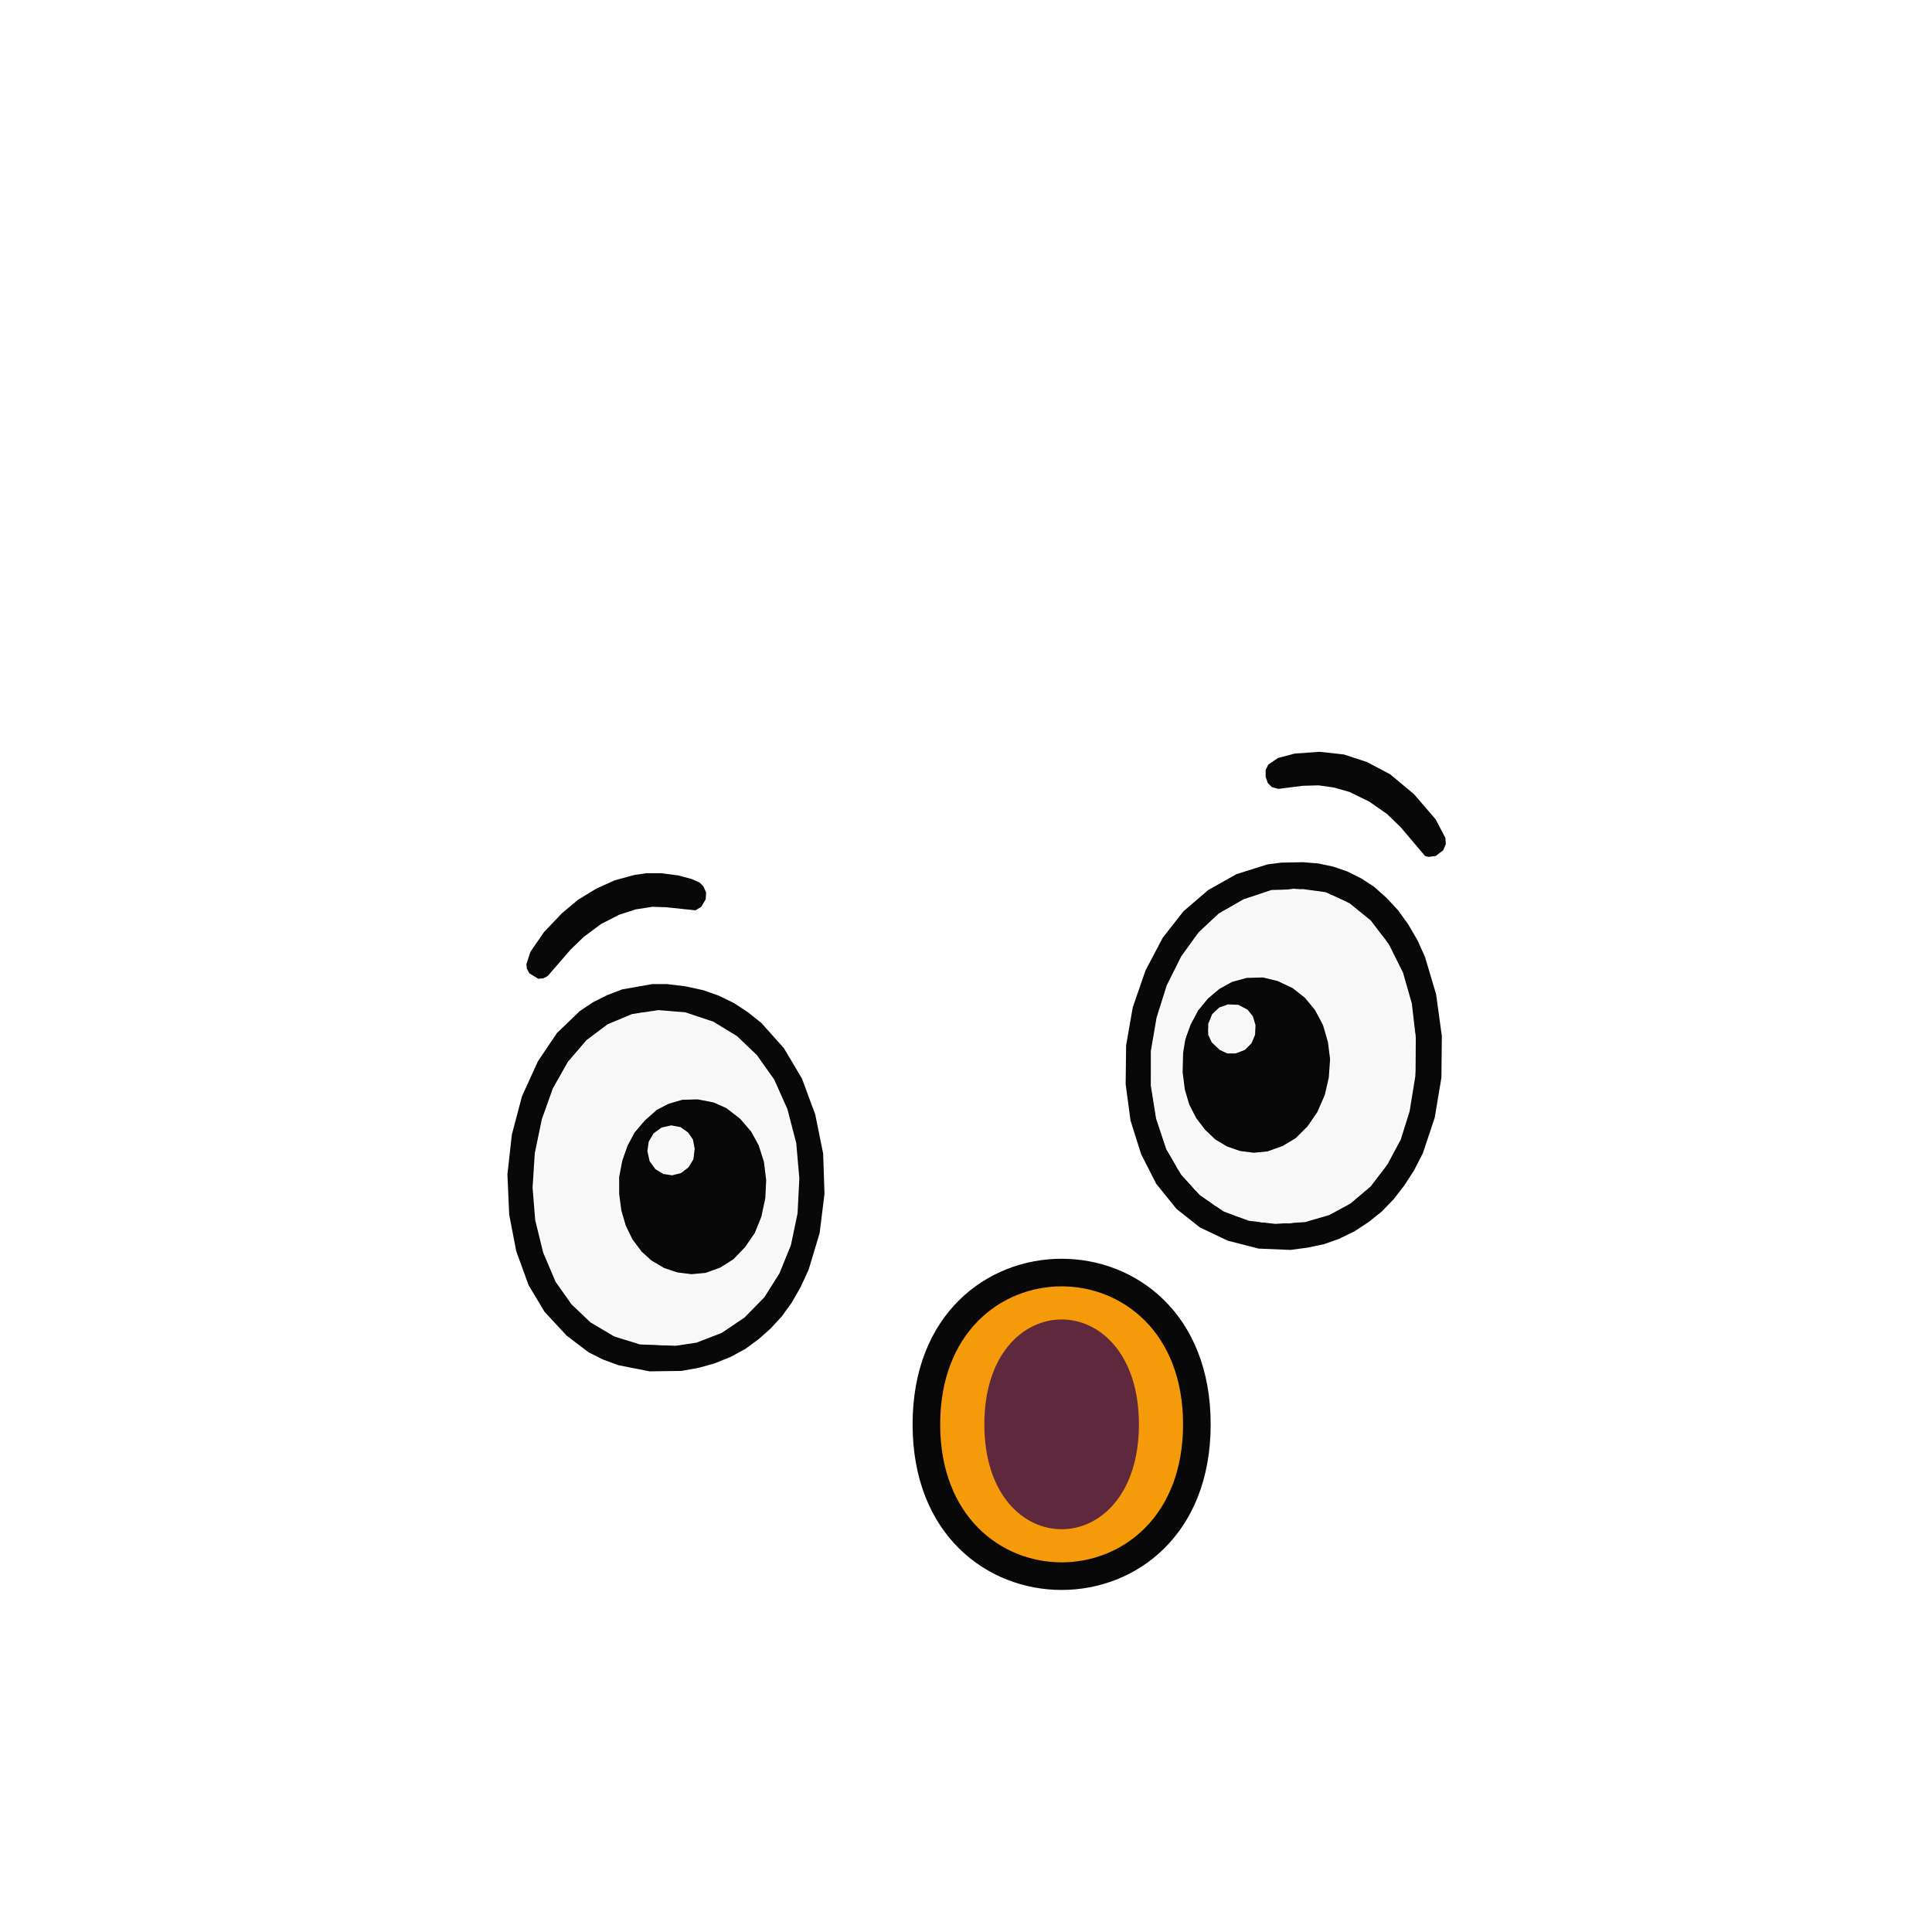
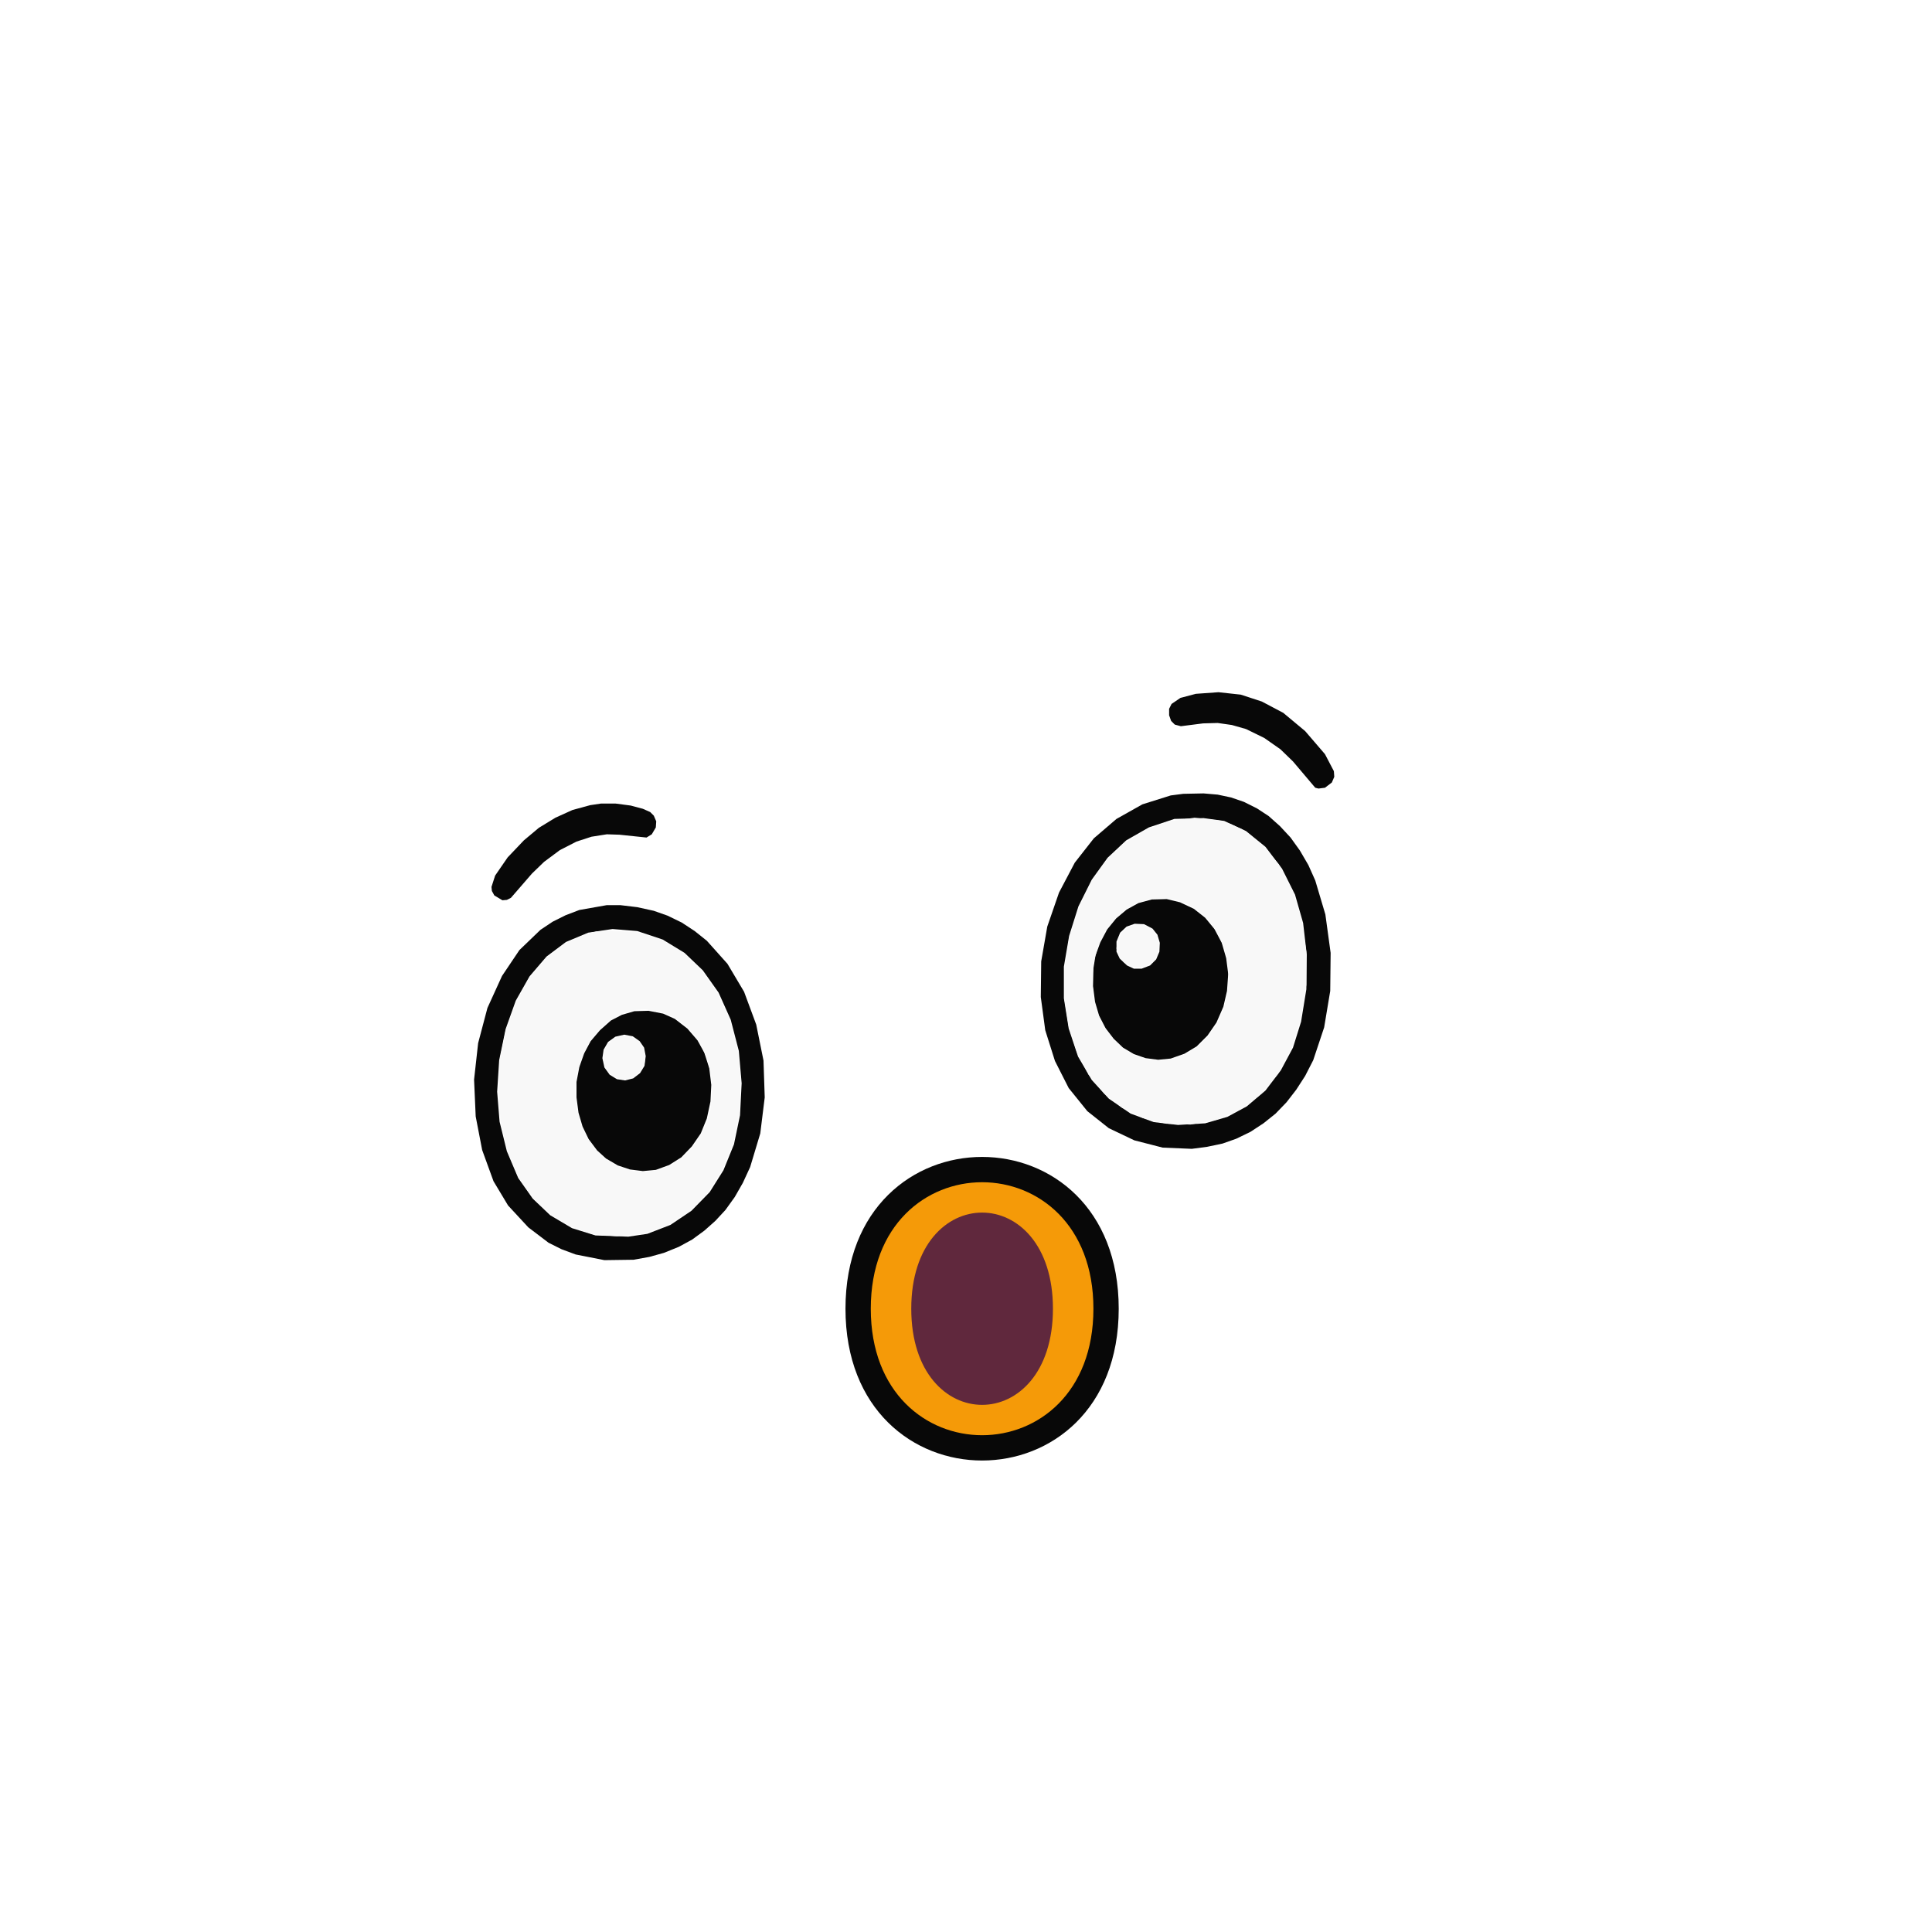
<svg xmlns="http://www.w3.org/2000/svg" viewBox="0 0 420 420">
  <g class="sthings-face" data-face="surprised">
    <g data-pip-part="eye-0">
-       <path fill="#080808" fill-rule="evenodd" d="M141.797 213.93H144.965L148.997 214.41L152.933 215.274L156.197 216.426L159.557 218.058L162.629 220.074L165.509 222.378L170.405 227.85L174.341 234.474L177.221 242.25L178.949 250.794L179.237 259.53L178.181 268.074L175.781 276.042L174.053 279.786L172.133 283.146L169.925 286.218L167.525 288.81L164.933 291.114L162.053 293.226L158.885 294.954L155.333 296.394L151.877 297.354L148.133 298.026L141.221 298.122L134.405 296.778L131.045 295.53L127.973 293.994L123.173 290.346L118.373 285.162L114.917 279.402L112.229 272.01L110.693 264.042L110.309 255.306L111.269 246.666L113.477 238.314L116.933 230.73L121.061 224.586L126.053 219.786L128.933 217.866L132.005 216.33L135.269 215.082L141.797 213.93ZM148.997 220.074 143.141 219.594 137.381 220.458 132.101 222.666 127.493 226.122 123.461 230.826 120.197 236.586 117.797 243.306 116.261 250.698 115.781 258.186 116.357 265.29 118.085 272.298 120.773 278.634 124.229 283.53 128.357 287.466 133.541 290.538 139.109 292.266 146.885 292.554 151.397 291.882 156.869 289.77 161.861 286.41 166.181 281.994 169.445 276.81 171.941 270.666 173.381 263.754 173.765 256.17 173.093 248.49 171.173 241.098 168.293 234.666 164.549 229.386 160.229 225.258 155.045 222.09 148.997 220.074ZM145.349 239.946 148.325 239.082 151.685 238.986 155.141 239.658 157.925 240.906 160.901 243.21 163.301 245.994 164.933 248.97 166.085 252.618 166.565 256.554 166.373 260.49 165.509 264.522 164.069 268.074 161.957 271.146 159.461 273.738 156.581 275.562 153.413 276.714 150.341 277.002 147.269 276.618 144.389 275.658 141.605 274.026 139.493 272.106 137.477 269.418 136.037 266.442 135.077 263.178 134.597 259.53V255.882L135.269 252.33L136.421 249.066L137.957 246.186L140.165 243.594L142.757 241.29L145.349 239.946ZM137.861 190.218 140.453 189.834H143.813L147.461 190.314L150.341 191.082L152.069 191.85L152.933 192.714L153.509 194.058L153.413 195.498L152.453 197.13L151.205 197.898L144.773 197.226L141.797 197.13L138.149 197.706L134.597 198.858L130.661 200.874L126.917 203.658L124.037 206.442L119.045 212.202L118.085 212.682L117.029 212.778L115.109 211.626L114.533 210.57L114.437 209.61L115.301 206.922L118.277 202.602L122.117 198.57L125.669 195.594L129.605 193.194L133.637 191.37L137.861 190.218ZM149.573 246.186 147.941 245.034 145.925 244.65 143.813 245.13 142.085 246.378 141.029 248.202 140.741 250.218 141.221 252.426 142.469 254.154 144.197 255.21 146.117 255.498 148.037 255.018 149.669 253.77 150.725 252.042 151.013 249.738 150.629 247.722 149.573 246.186Z" />
-       <path fill="#f8f8f8" fill-rule="evenodd" d="M136.901 220.746 139.301 220.17 142.469 219.978 149.189 220.362 154.661 222.09 159.749 225.066 164.261 229.386 168.005 234.666 170.885 240.906 172.709 247.626 173.573 255.21 173.285 262.986 171.845 270.186 169.253 276.618 165.797 282.09 161.381 286.602 156.197 289.866 150.341 291.882 144.197 292.458 138.437 291.978 133.061 290.058 128.261 287.178 124.229 283.434 120.965 278.73 118.469 272.97 116.741 266.346 116.069 259.242 116.453 250.314 117.797 243.69 120.101 237.258 123.173 231.498 127.205 226.698 131.813 223.05 136.901 220.746ZM154.661 239.274 150.917 238.602 148.325 238.794 145.157 239.754 142.085 241.578 139.589 243.882 137.381 246.858 135.749 250.314 134.693 254.058 134.309 258.09 134.597 261.834 135.557 265.674 137.093 269.034 139.205 272.01 141.701 274.314 144.581 275.946 147.941 277.002 151.109 277.194 154.181 276.714 157.061 275.562 159.845 273.642 162.149 271.338 164.069 268.458 165.605 265.194 166.469 261.834 166.757 258.09 166.565 254.346 165.701 250.794 164.357 247.53 162.437 244.554 160.229 242.25 157.637 240.426 154.661 239.274ZM143.429 245.514 145.349 244.842 147.173 245.034 149.189 245.994 150.341 247.626 150.917 249.642 150.725 251.562 149.669 253.386 148.133 254.73 146.309 255.21 144.389 255.018 142.565 253.962 141.413 252.426 140.933 250.602 141.125 248.49 141.989 246.858 143.429 245.514Z" />
+       <path fill="#080808" fill-rule="evenodd" d="M131.924 196.769H134.828L138.524 197.209L142.132 198.001L145.124 199.057L148.204 200.553L151.02 202.401L153.66 204.513L158.148 209.529L161.756 215.601L164.396 222.729L165.98 230.561L166.244 238.569L165.276 246.401L163.076 253.705L161.492 257.137L159.732 260.217L157.708 263.033L155.508 265.409L153.132 267.521L150.492 269.457L147.588 271.041L144.332 272.361L141.164 273.241L137.732 273.857L131.396 273.945L125.148 272.713L122.068 271.569L119.252 270.161L114.852 266.817L110.452 262.065L107.284 256.785L104.82 250.009L103.412 242.705L103.06 234.697L103.94 226.777L105.964 219.121L109.132 212.169L112.916 206.537L117.492 202.137L120.132 200.377L122.948 198.969L125.94 197.825L131.924 196.769ZM138.524 202.401 133.156 201.961 127.876 202.753 123.036 204.777 118.812 207.945 115.116 212.257 112.124 217.537 109.924 223.697 108.516 230.473 108.076 237.337 108.604 243.849 110.188 250.273 112.652 256.081 115.82 260.569 119.604 264.177 124.356 266.993 129.46 268.577 136.588 268.841 140.724 268.225 145.74 266.289 150.316 263.209 154.276 259.161 157.268 254.409 159.556 248.777 160.876 242.441 161.228 235.489 160.612 228.449 158.852 221.673 156.212 215.777 152.78 210.937 148.82 207.153 144.068 204.249 138.524 202.401ZM135.18 220.617 137.908 219.825 140.988 219.737 144.156 220.353 146.708 221.497 149.436 223.609 151.636 226.161 153.132 228.889 154.188 232.233 154.628 235.841 154.452 239.449 153.66 243.145 152.34 246.401 150.404 249.217 148.116 251.593 145.476 253.265 142.572 254.321 139.756 254.585 136.94 254.233 134.3 253.353 131.748 251.857 129.812 250.097 127.964 247.633 126.644 244.905 125.764 241.913 125.324 238.569V235.225L125.94 231.969L126.996 228.977L128.404 226.337L130.428 223.961L132.804 221.849L135.18 220.617ZM128.316 175.033 130.692 174.681H133.772L137.116 175.121L139.756 175.825L141.34 176.529L142.132 177.321L142.66 178.553L142.572 179.873L141.692 181.369L140.548 182.073L134.652 181.457L131.924 181.369L128.58 181.897L125.324 182.953L121.716 184.801L118.284 187.353L115.644 189.905L111.068 195.185L110.188 195.625L109.22 195.713L107.46 194.657L106.932 193.689L106.844 192.809L107.636 190.345L110.364 186.385L113.884 182.689L117.14 179.961L120.748 177.761L124.444 176.089L128.316 175.033ZM139.052 226.337 137.556 225.281 135.708 224.929 133.772 225.369 132.188 226.513 131.22 228.185 130.956 230.033 131.396 232.057 132.54 233.641 134.124 234.609 135.884 234.873 137.644 234.433 139.14 233.289 140.108 231.705 140.372 229.593 140.02 227.745 139.052 226.337Z" />
+       <path fill="#f8f8f8" fill-rule="evenodd" d="M127.436 203.017 129.636 202.489 132.54 202.313 138.7 202.665 143.716 204.249 148.38 206.977 152.516 210.937 155.948 215.777 158.588 221.497 160.26 227.657 161.052 234.609 160.788 241.737 159.468 248.337 157.092 254.233 153.924 259.249 149.876 263.385 145.124 266.377 139.756 268.225 134.124 268.753 128.844 268.313 123.916 266.553 119.516 263.913 115.82 260.481 112.828 256.169 110.54 250.889 108.956 244.817 108.34 238.305 108.692 230.121 109.924 224.049 112.036 218.153 114.852 212.873 118.548 208.473 122.772 205.129 127.436 203.017ZM143.716 220.001 140.284 219.385 137.908 219.561 135.004 220.441 132.188 222.113 129.9 224.225 127.876 226.953 126.38 230.121 125.412 233.553 125.06 237.249 125.324 240.681 126.204 244.201 127.612 247.281 129.548 250.009 131.836 252.121 134.476 253.617 137.556 254.585 140.46 254.761 143.276 254.321 145.916 253.265 148.468 251.505 150.58 249.393 152.34 246.753 153.748 243.761 154.54 240.681 154.804 237.249 154.628 233.817 153.836 230.561 152.604 227.569 150.844 224.841 148.82 222.729 146.444 221.057 143.716 220.001ZM133.42 225.721 135.18 225.105 136.852 225.281 138.7 226.161 139.756 227.657 140.284 229.505 140.108 231.265 139.14 232.937 137.732 234.169 136.06 234.609 134.3 234.433 132.628 233.465 131.572 232.057 131.132 230.385 131.308 228.449 132.1 226.953 133.42 225.721Z" />
    </g>
    <g data-pip-part="eye-1">
-       <path fill="#080808" fill-rule="evenodd" d="M275.525 187.914 278.501 187.53 283.301 187.434 286.661 187.722 289.829 188.394 292.901 189.45 295.973 190.986 298.757 192.81 301.445 195.21 303.941 197.898 306.149 200.97 308.165 204.426 309.797 208.074 312.197 216.138 313.445 225.258 313.349 234.282 311.909 242.922 309.317 250.698 307.397 254.442 305.285 257.706 302.981 260.682 300.389 263.37 297.509 265.674 294.437 267.69 291.077 269.322 287.813 270.474 284.165 271.242 280.517 271.722 273.605 271.434 266.885 269.706 260.837 266.826 255.749 262.794 251.333 257.322 248.069 250.89 245.765 243.594 244.709 235.722 244.805 227.274 246.245 219.018 249.029 210.954 252.773 203.85 257.285 198.09 262.661 193.482 268.805 190.026 275.525 187.914ZM288.197 193.962 283.301 193.29 276.389 193.482 270.341 195.498 264.965 198.57 260.549 202.698 256.805 207.882 253.637 214.218 251.429 221.226 250.181 228.522V236.01L251.333 243.21L253.541 249.834L256.805 255.402L260.837 259.818L266.021 263.37L271.493 265.386L277.253 266.058L283.685 265.674L288.965 264.138L293.573 261.642L297.989 257.898L301.637 253.098L304.517 247.722L306.437 241.578L307.685 233.898L307.781 225.642L306.917 218.154L304.997 211.434L301.925 205.29L297.989 200.106L293.381 196.362L288.197 193.962ZM267.845 213.45 271.013 212.586 274.565 212.49 277.733 213.258 280.997 214.794 283.685 216.906 285.893 219.594 287.621 222.858 288.677 226.506 289.157 230.25 288.869 234.282 288.005 238.026 286.373 241.77 284.261 244.842 281.669 247.434 278.789 249.162 275.525 250.314 272.549 250.602 269.573 250.218 266.789 249.258 264.197 247.722 261.989 245.61 260.069 243.114 258.533 240.138 257.573 236.874 257.093 233.13 257.189 228.906 257.669 225.93 258.821 222.762 260.453 219.69 262.565 217.098 265.061 214.986 267.845 213.45ZM281.477 163.818 286.853 163.434 292.133 164.01 297.125 165.642 302.213 168.33 307.397 172.65 312.101 178.122 314.213 182.154 314.309 183.498 313.733 184.842 312.101 186.09 310.565 186.282 309.797 186.09 304.517 179.85 301.541 176.97 297.701 174.282 293.381 172.17 290.021 171.21 286.661 170.73 283.205 170.826 277.925 171.498 276.485 171.114 275.621 170.25 275.141 168.906V167.37L275.717 166.218L277.829 164.778L281.477 163.818ZM271.205 219.498 269.189 218.442 266.981 218.346 265.061 219.018 263.525 220.458 262.661 222.57V224.97L263.429 226.602L265.157 228.234L266.789 229.002H268.613L270.629 228.234L272.069 226.794L272.837 224.97L272.933 222.858L272.357 220.938L271.205 219.498Z" />
-       <path fill="#f8f8f8" fill-rule="evenodd" d="M275.141 194.058 281.189 193.194 286.949 193.866 289.829 194.73 292.517 195.978 297.125 199.53 301.157 204.234 304.421 210.474 306.533 217.29 307.685 224.97V232.842L306.437 240.618L304.229 247.722L300.965 253.962L297.029 258.666L292.229 262.314L286.469 264.81L280.229 265.962L274.469 265.77L268.901 264.426L264.005 262.026L259.781 258.666L256.037 254.154L253.253 248.778L251.333 242.73L250.277 236.01L250.373 228.906L251.429 221.706L253.637 214.698L256.709 208.266L260.357 203.178L264.773 199.05L269.765 195.978L275.141 194.058ZM276.773 212.682 273.509 212.202 270.437 212.49 267.365 213.45 264.677 214.986 261.893 217.578 259.877 220.266 258.341 223.53 257.285 227.274 256.901 231.498 257.189 235.818 257.957 238.986 259.397 242.25 261.605 245.418 264.197 247.914 267.173 249.642 270.341 250.602 273.413 250.794 276.485 250.218 279.557 248.97 282.341 247.146 284.549 244.842 286.565 241.962 288.005 238.698 288.965 234.954 289.253 231.306 289.061 227.658 288.197 224.106 286.853 220.938 284.933 218.058 282.437 215.562 279.653 213.738 276.773 212.682ZM265.349 219.21 267.269 218.538 269.189 218.634 270.917 219.498 272.261 220.938 272.741 223.146 272.453 225.546 271.685 226.89 270.053 228.234 268.325 228.714 266.309 228.618 264.485 227.562 263.333 226.122 262.661 224.202 262.853 222.378 263.909 220.458 265.349 219.21Z" />
+       <path fill="#080808" fill-rule="evenodd" d="M254.508 172.921 257.236 172.569 261.636 172.481 264.716 172.745 267.62 173.361 270.436 174.329 273.252 175.737 275.804 177.409 278.268 179.609 280.556 182.073 282.58 184.889 284.428 188.057 285.924 191.401 288.124 198.793 289.268 207.153 289.18 215.425 287.86 223.345 285.484 230.473 283.724 233.905 281.788 236.897 279.676 239.625 277.3 242.089 274.66 244.201 271.844 246.049 268.764 247.545 265.772 248.601 262.428 249.305 259.084 249.745 252.748 249.481 246.588 247.897 241.044 245.257 236.38 241.561 232.332 236.545 229.34 230.649 227.228 223.961 226.26 216.745 226.348 209.001 227.668 201.433 230.22 194.041 233.652 187.529 237.788 182.249 242.716 178.025 248.348 174.857 254.508 172.921ZM266.124 178.465 261.636 177.849 255.3 178.025 249.756 179.873 244.828 182.689 240.78 186.473 237.348 191.225 234.444 197.033 232.42 203.457 231.276 210.145V217.009L232.332 223.609L234.356 229.681L237.348 234.785L241.044 238.833L245.796 242.089L250.812 243.937L256.092 244.553L261.988 244.201L266.828 242.793L271.052 240.505L275.1 237.073L278.444 232.673L281.084 227.745L282.844 222.113L283.988 215.073L284.076 207.505L283.284 200.641L281.524 194.481L278.708 188.849L275.1 184.097L270.876 180.665L266.124 178.465ZM247.468 196.329 250.372 195.537 253.628 195.449 256.532 196.153 259.524 197.561 261.988 199.497 264.012 201.961 265.596 204.953 266.564 208.297 267.004 211.729 266.74 215.425 265.948 218.857 264.452 222.289 262.516 225.105 260.14 227.481 257.5 229.065 254.508 230.121 251.78 230.385 249.052 230.033 246.5 229.153 244.124 227.745 242.1 225.809 240.34 223.521 238.932 220.793 238.052 217.801 237.612 214.369 237.7 210.497 238.14 207.769 239.196 204.865 240.692 202.049 242.628 199.673 244.916 197.737 247.468 196.329ZM259.964 150.833 264.892 150.481 269.732 151.009 274.308 152.505 278.972 154.969 283.724 158.929 288.036 163.945 289.972 167.641 290.06 168.873 289.532 170.105 288.036 171.249 286.628 171.425 285.924 171.249 281.084 165.529 278.356 162.889 274.836 160.425 270.876 158.489 267.796 157.609 264.716 157.169 261.548 157.257 256.708 157.873 255.388 157.521 254.596 156.729 254.156 155.497V154.089L254.684 153.033L256.62 151.713L259.964 150.833ZM250.548 201.873 248.7 200.905 246.676 200.817 244.916 201.433 243.508 202.753 242.716 204.689V206.889L243.42 208.385L245.004 209.881L246.5 210.585H248.172L250.02 209.881L251.34 208.561L252.044 206.889L252.132 204.953L251.604 203.193L250.548 201.873Z" />
+       <path fill="#f8f8f8" fill-rule="evenodd" d="M254.156 178.553 259.7 177.761 264.98 178.377 267.62 179.169 270.084 180.313 274.308 183.569 278.004 187.881 280.996 193.601 282.932 199.849 283.988 206.889V214.105L282.844 221.233L280.82 227.745L277.828 233.465L274.22 237.777L269.82 241.121L264.54 243.409L258.82 244.465L253.54 244.289L248.436 243.057L243.948 240.857L240.076 237.777L236.644 233.641L234.092 228.713L232.332 223.169L231.364 217.009L231.452 210.497L232.42 203.897L234.444 197.473L237.26 191.577L240.604 186.913L244.652 183.129L249.228 180.313L254.156 178.553ZM255.652 195.625 252.66 195.185 249.844 195.449 247.028 196.329 244.564 197.737 242.012 200.113 240.164 202.577 238.756 205.569 237.788 209.001 237.436 212.873 237.7 216.833 238.404 219.737 239.724 222.729 241.748 225.633 244.124 227.921 246.852 229.505 249.756 230.385 252.572 230.561 255.388 230.033 258.204 228.889 260.756 227.217 262.78 225.105 264.628 222.465 265.948 219.473 266.828 216.041 267.092 212.697 266.916 209.353 266.124 206.097 264.892 203.193 263.132 200.553 260.844 198.265 258.292 196.593 255.652 195.625ZM245.18 201.609 246.94 200.993 248.7 201.081 250.284 201.873 251.516 203.193 251.956 205.217 251.692 207.417 250.988 208.649 249.492 209.881 247.908 210.321 246.06 210.233 244.388 209.265 243.332 207.945 242.716 206.185 242.892 204.513 243.86 202.753 245.18 201.609Z" />
    </g>
    <g data-pip-part="beak">
-       <path fill="#080808" fill-rule="evenodd" d="M198.389 309.642C198.389 261.643 263.189 261.643 263.189 309.642C263.189 357.641 198.389 357.641 198.389 309.642Z" />
-       <path fill="#f59a08" fill-rule="evenodd" d="M204.389 309.642C204.389 269.642 257.189 269.642 257.189 309.642C257.189 349.64 204.389 349.64 204.389 309.642Z" />
-       <path fill="#60283d" fill-rule="evenodd" d="M213.989 309.642C213.989 279.242 247.589 279.242 247.589 309.642C247.589 340.041 213.989 340.041 213.989 309.642Z" />
+       <path fill="#080808" fill-rule="evenodd" d="M183.8 284.505C183.8 240.506 243.2 240.506 243.2 284.505C243.2 328.504 183.8 328.504 183.8 284.505Z" />
+       <path fill="#f59a08" fill-rule="evenodd" d="M189.3 284.505C189.3 247.839 237.7 247.839 237.7 284.505C237.7 321.17 189.3 321.17 189.3 284.505Z" />
+       <path fill="#60283d" fill-rule="evenodd" d="M198.1 284.505C198.1 256.639 228.9 256.639 228.9 284.505C228.9 312.371 198.1 312.371 198.1 284.505Z" />
    </g>
  </g>
</svg>
